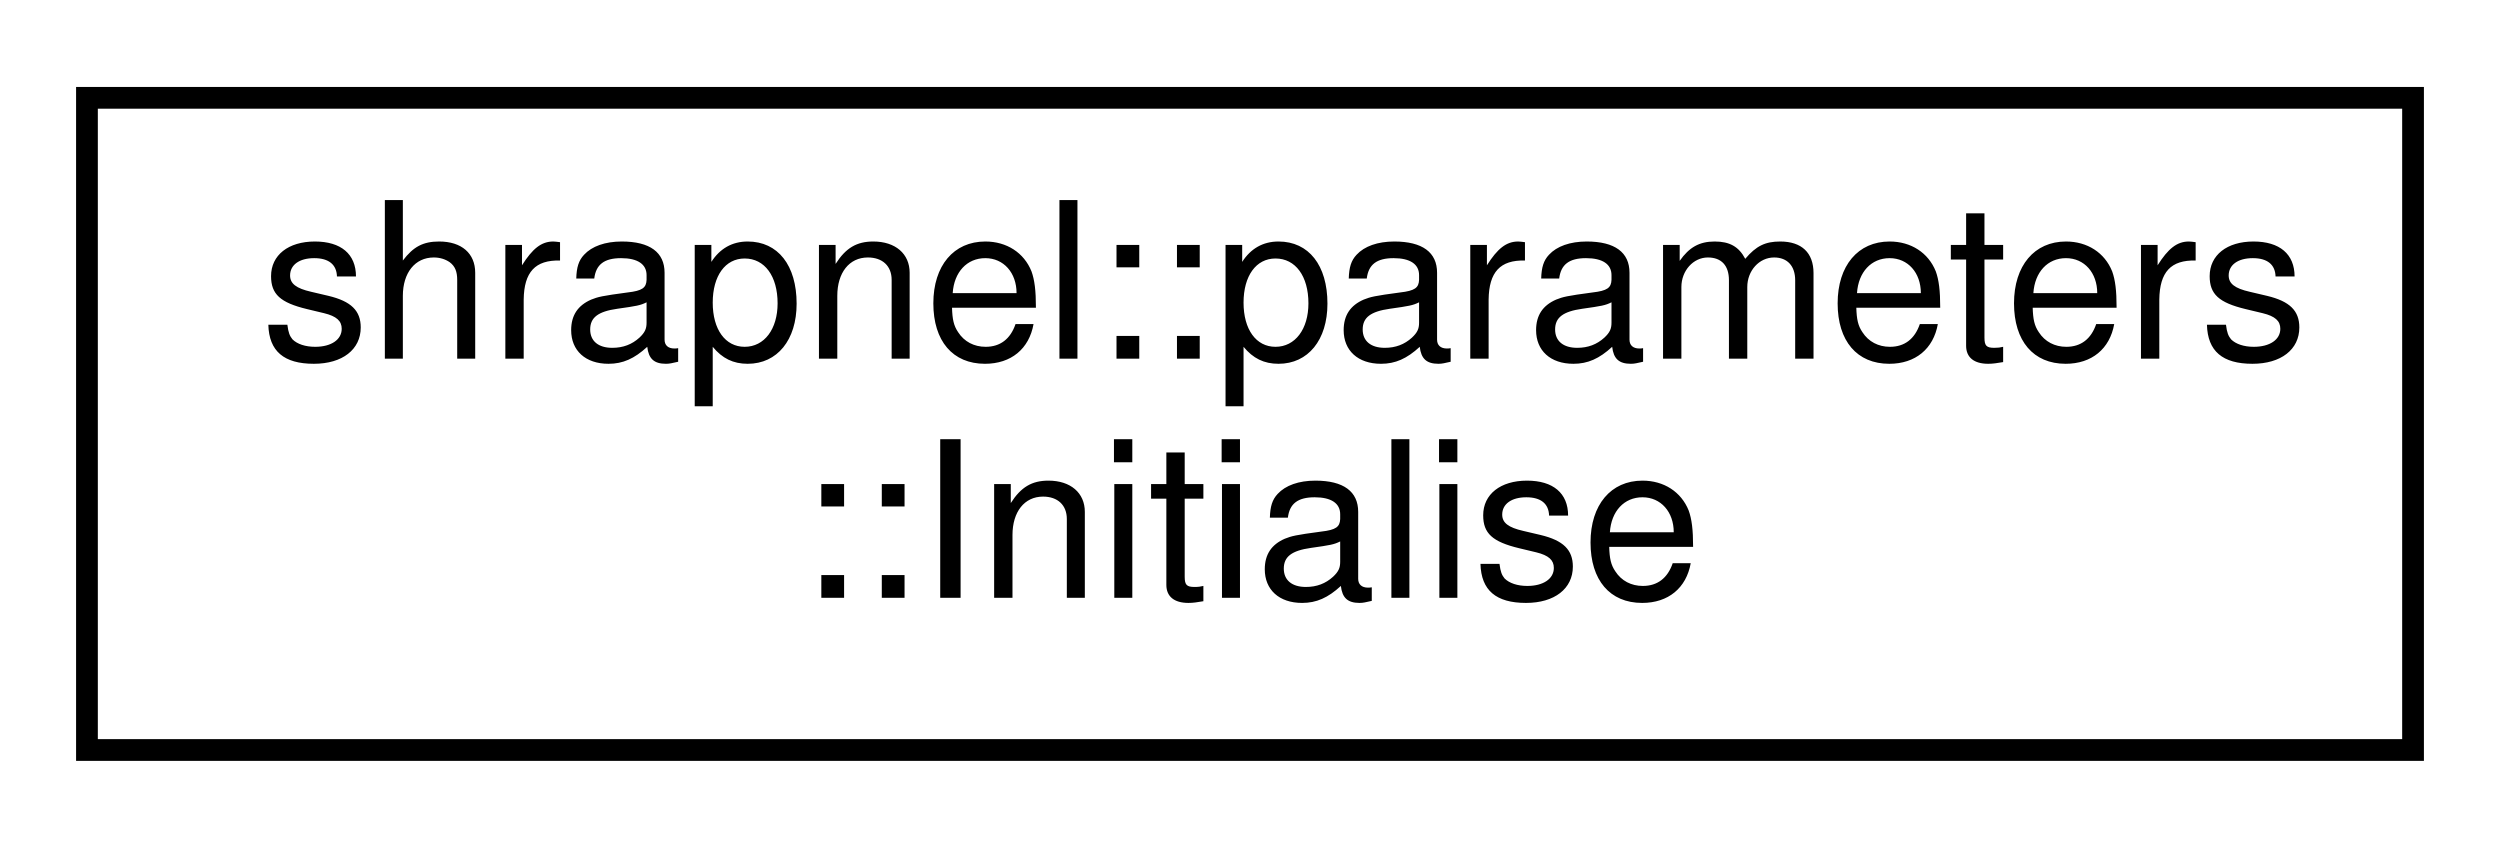
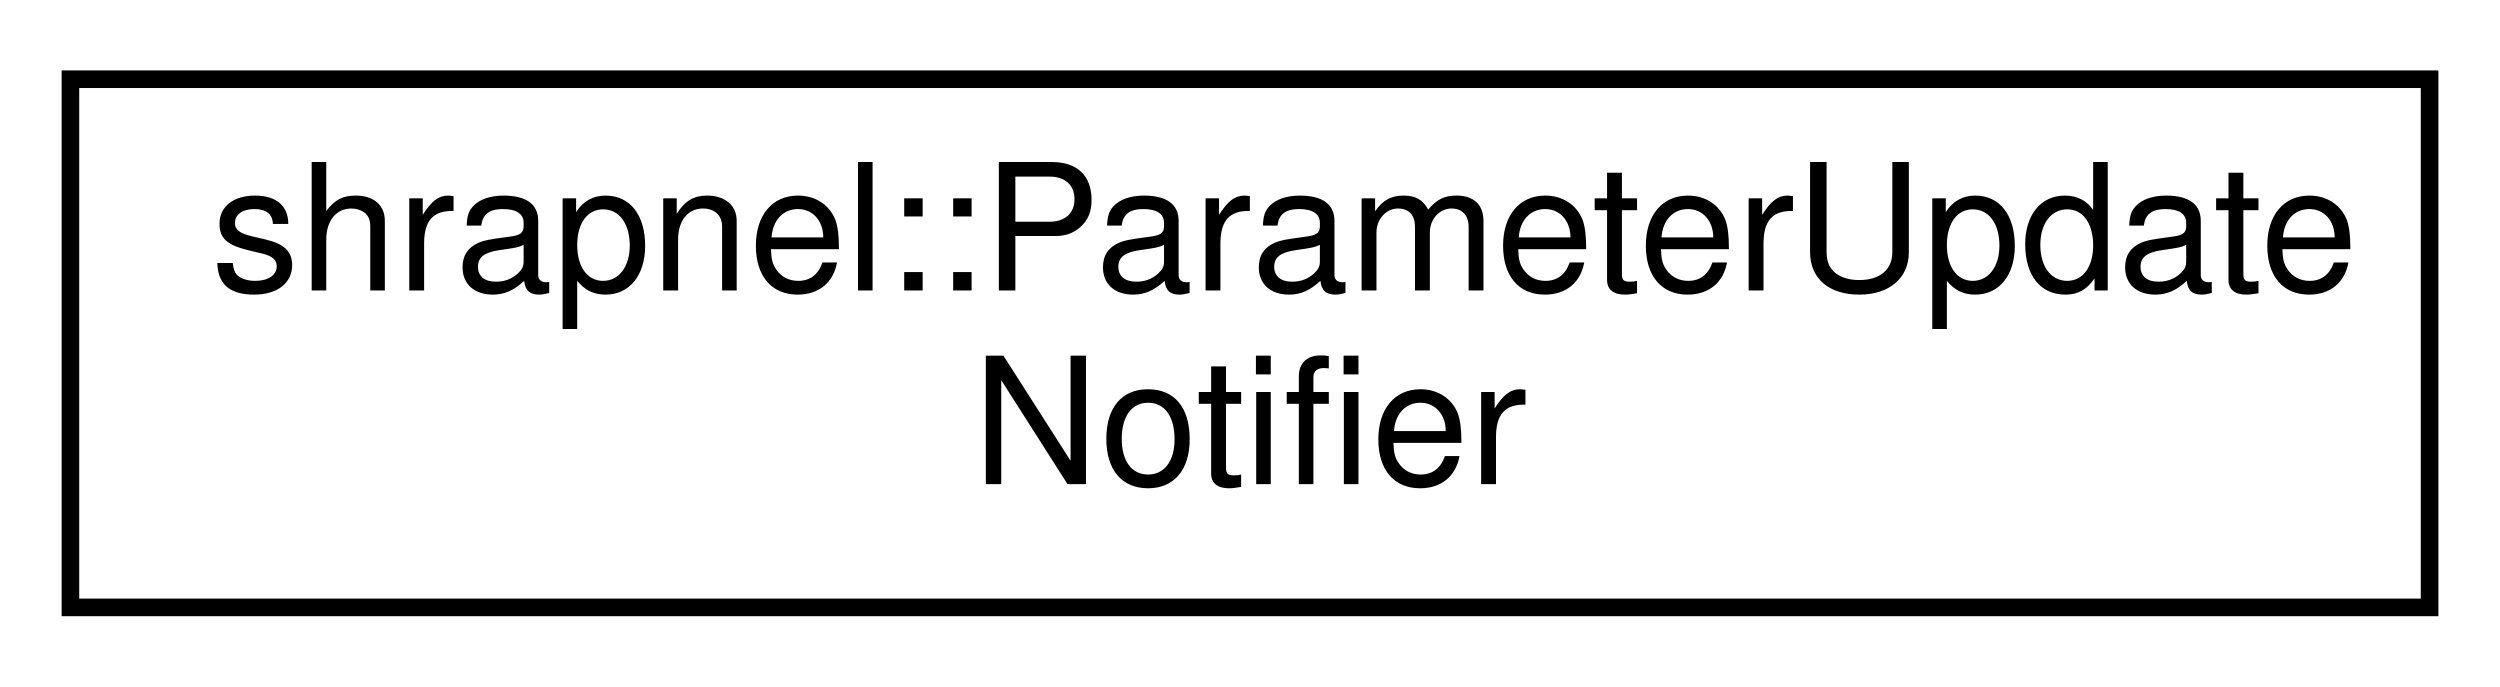
- <svg xmlns="http://www.w3.org/2000/svg" xmlns:xlink="http://www.w3.org/1999/xlink" width="115pt" height="39pt" viewBox="0.00 0.00 115.00 39.00">
+ <svg xmlns="http://www.w3.org/2000/svg" xmlns:xlink="http://www.w3.org/1999/xlink" width="142pt" height="39pt" viewBox="0.00 0.00 142.00 39.00">
  <g id="graph0" class="graph" transform="scale(1 1) rotate(0) translate(4 35)">
    <g id="node1" class="node">
      <g id="a_node1">
-         <a xlink:href="structshrapnel_1_1parameters_1_1Initialise.html" target="_top" xlink:title=" ">
-           <polygon fill="none" stroke="black" points="0,-0.5 0,-30.5 107,-30.5 107,-0.5 0,-0.5" />
-           <text text-anchor="start" x="8" y="-18.5" font-family="Helvetica,sans-Serif" font-size="10.00">shrapnel::parameters</text>
-           <text text-anchor="middle" x="53.5" y="-7.5" font-family="Helvetica,sans-Serif" font-size="10.00">::Initialise</text>
+         <a xlink:href="classshrapnel_1_1ParameterUpdateNotifier.html" target="_top" xlink:title=" ">
+           <polygon fill="none" stroke="black" points="0,-0.5 0,-30.5 134,-30.5 134,-0.5 0,-0.5" />
+           <text text-anchor="start" x="8" y="-18.5" font-family="Helvetica,sans-Serif" font-size="10.00">shrapnel::ParameterUpdate</text>
+           <text text-anchor="middle" x="67" y="-7.5" font-family="Helvetica,sans-Serif" font-size="10.00">Notifier</text>
        </a>
      </g>
    </g>
  </g>
</svg>
